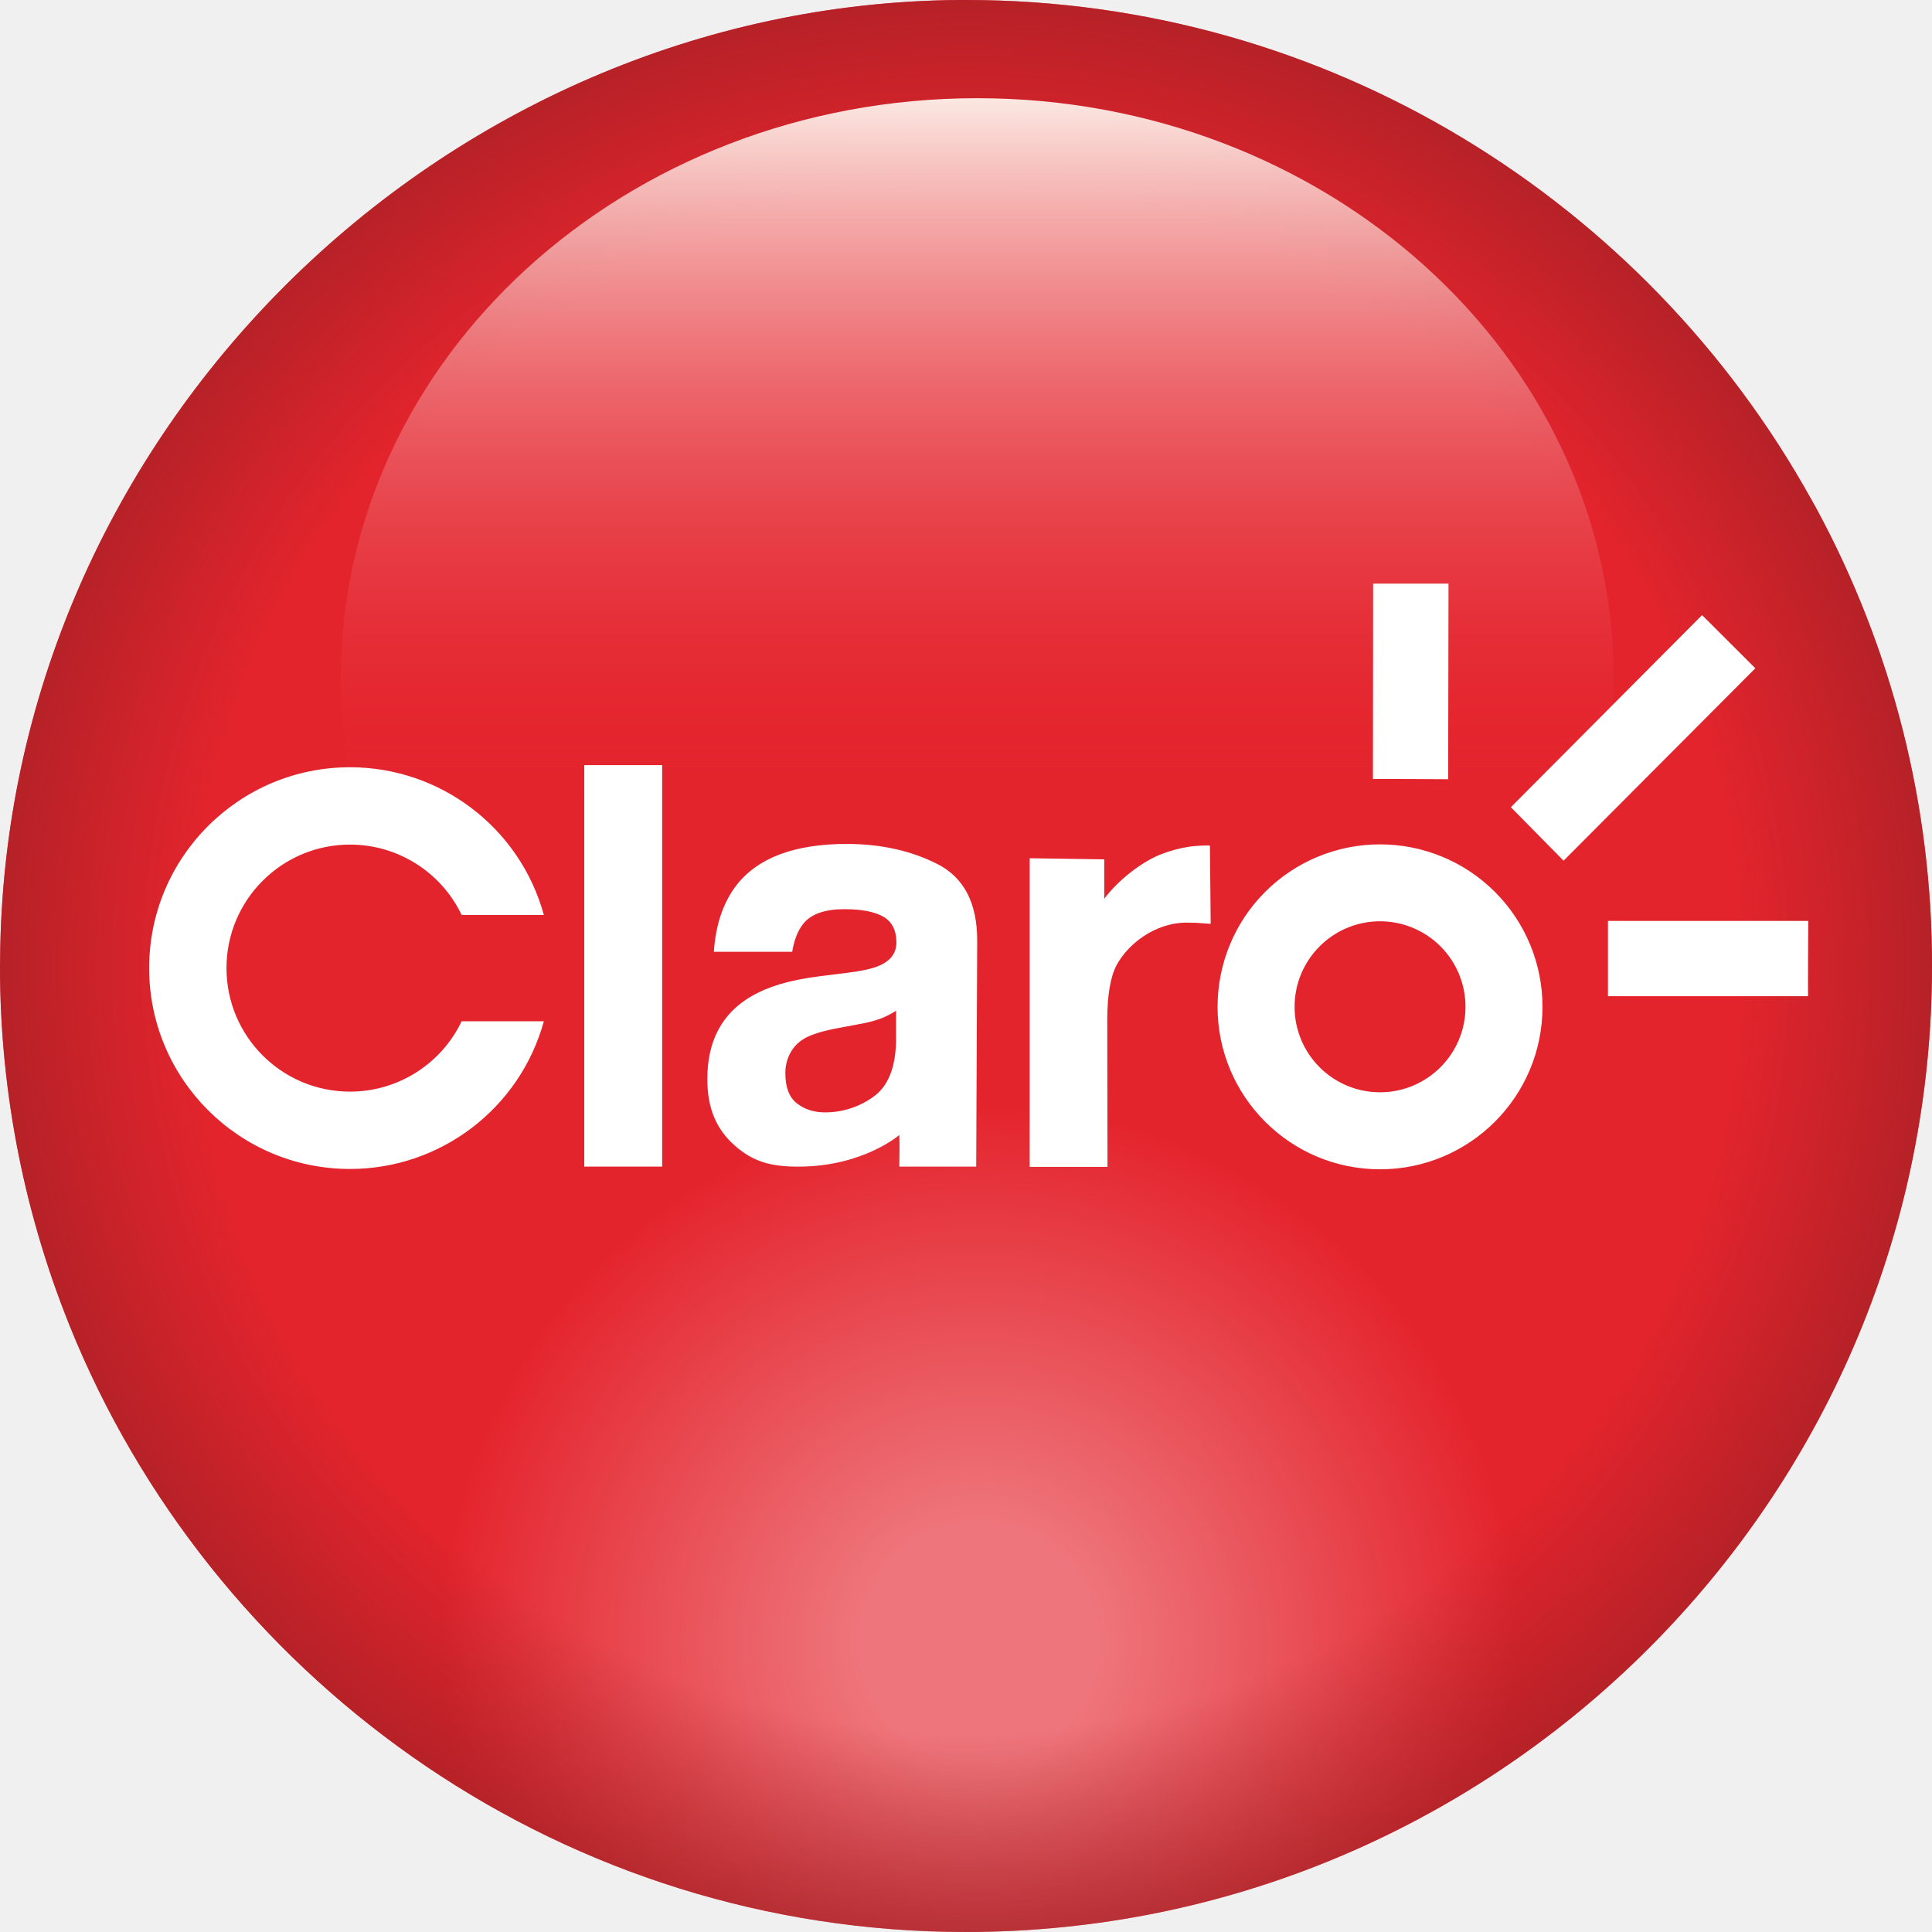
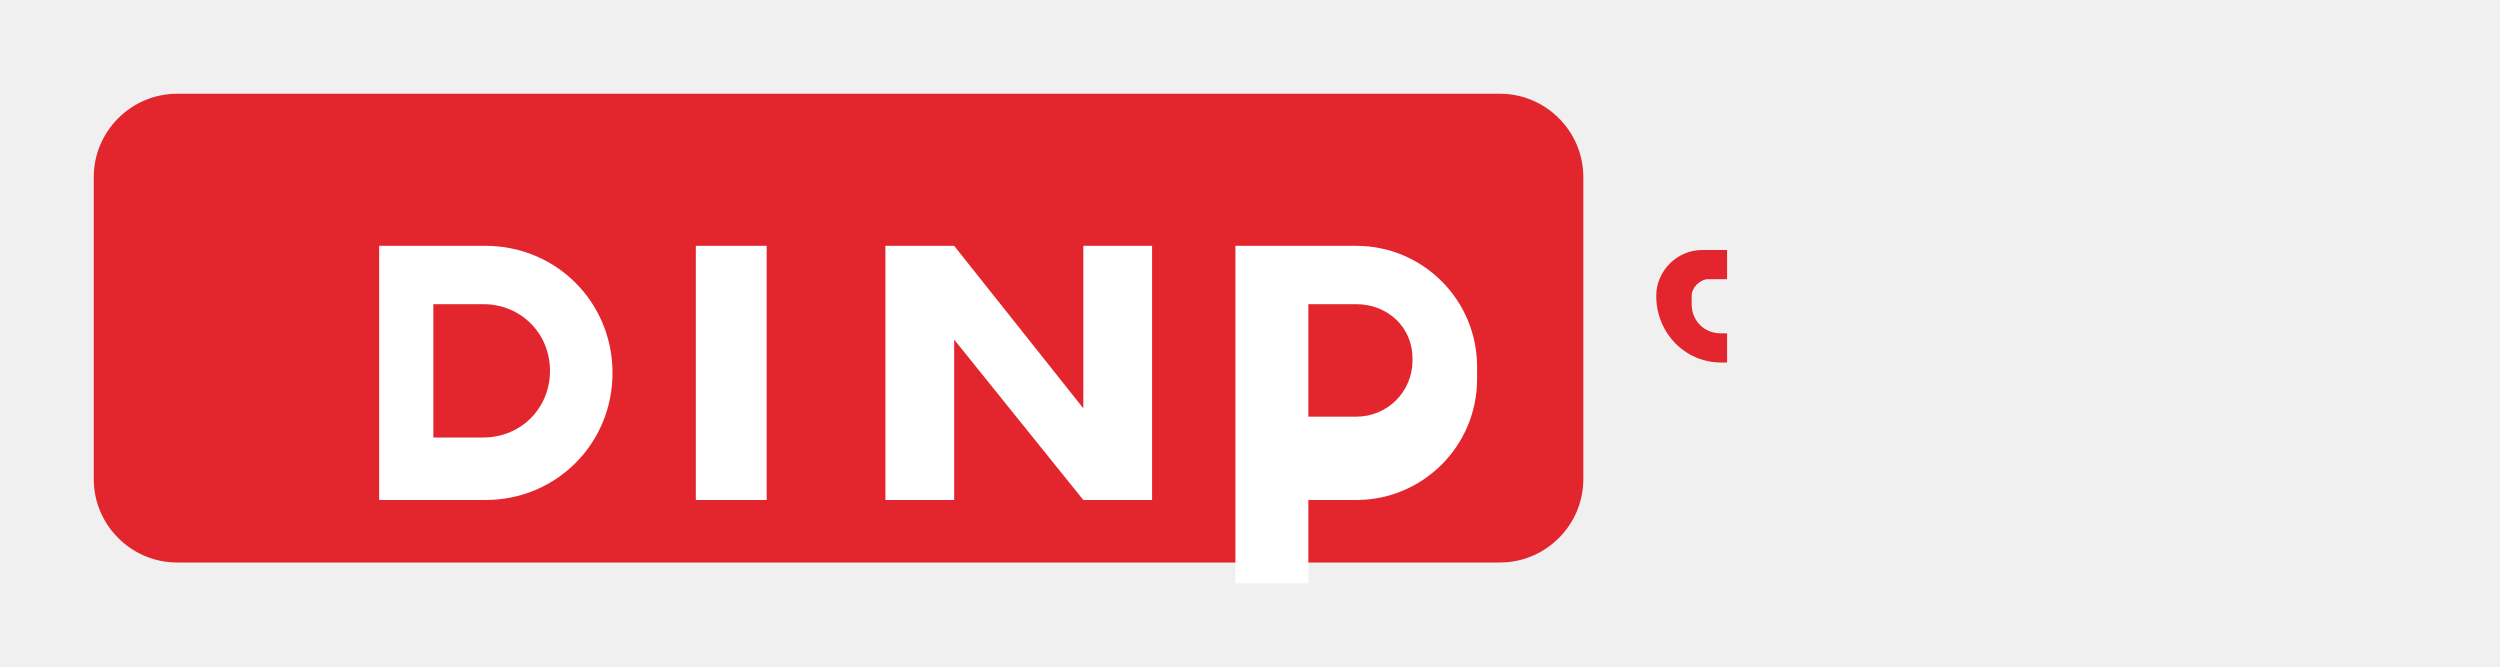
- <svg xmlns="http://www.w3.org/2000/svg" id="2f049668-4cb1-495e-aa7b-e01b7d96bdeb" data-name="Capa 1" width="1741" height="1741" viewBox="0 0 1741 1741">
-   <defs>
-     <radialGradient id="cd8e5ef9-5c1f-4827-a635-ca58e3c8868c" data-name="Degradado sin nombre 4" cx="1370.17" cy="654.18" r="673.64" gradientTransform="matrix(1, 0, 0, -1, 0, 1082)" gradientUnits="userSpaceOnUse">
-       <stop offset="0.16" stop-color="#ee757b" />
-       <stop offset="0.72" stop-color="#e4242d" />
-     </radialGradient>
-     <radialGradient id="325cc682-9624-44c0-9f63-01f12a477160" data-name="Degradado sin nombre 2" cx="1358.5" cy="1263.5" r="960.26" gradientTransform="matrix(1, 0, 0, -1, 0, 1082)" gradientUnits="userSpaceOnUse">
-       <stop offset="0.72" stop-color="#9f2024" stop-opacity="0" />
-       <stop offset="1" stop-color="#9f2024" />
-     </radialGradient>
-     <linearGradient id="a0f24843-bd7e-4659-ad42-05c62a389862" data-name="Degradado sin nombre 3" x1="1368.59" y1="999.73" x2="1368.59" y2="2045.46" gradientTransform="matrix(1, 0, 0, -1, 0, 1082)" gradientUnits="userSpaceOnUse">
-       <stop offset="0.39" stop-color="#e31b2a" stop-opacity="0" />
-       <stop offset="1" stop-color="#fce8e2" />
-     </linearGradient>
-   </defs>
-   <g>
-     <path d="M2229-181.4a864.1,864.1,0,0,0-104.1-412.2l-1.2-2.2-3.6-6.4C1971.4-870,1685.6-1052,1358.6-1052h-6.8C886-1048.2,491.2-661.7,488.1-187.1c0,1.9-.1,3.8-.1,5.7a865.1,865.1,0,0,0,66.7,333.6l1.9,4.6a1.7,1.7,0,0,1,.2.5C689.4,469.2,999.2,689,1358.6,689c7.5,0,14.9-.1,22.3-.3C1850.1,676.7,2229,290.5,2229-181.4Z" transform="translate(-488 1052)" style="fill: url(#cd8e5ef9-5c1f-4827-a635-ca58e3c8868c)" />
-     <path d="M2229-181.4a864.1,864.1,0,0,0-104.1-412.2l-1.2-2.2-3.6-6.4C1971.4-870,1685.6-1052,1358.6-1052h-6.8C886-1048.2,491.2-661.7,488.1-187.1c0,1.9-.1,3.8-.1,5.7a865.1,865.1,0,0,0,66.7,333.6l1.9,4.6a1.7,1.7,0,0,1,.2.5C689.4,469.2,999.2,689,1358.6,689c7.5,0,14.9-.1,22.3-.3C1850.1,676.7,2229,290.5,2229-181.4Z" transform="translate(-488 1052)" style="fill: url(#325cc682-9624-44c0-9f63-01f12a477160)" />
-     <path d="M795.1-440.5c0,284.9,250.1,516.7,561,522.8h25c308.4-6,556.9-234,561-515.7h0v-14.2c-4.1-285.5-259.4-515.9-573.5-515.9h0c-316.7,0-573.5,234.2-573.5,523" transform="translate(-488 1052)" style="fill: url(#a0f24843-bd7e-4659-ad42-05c62a389862)" />
-     <path id="874f79dc-0f09-47a7-a44d-a433da37719a" data-name="path3094" d="M803.4-290.9A111.4,111.4,0,0,1,904-227.5h74.1A181.2,181.2,0,0,0,803.4-360.6c-99.9,0-181,81-181,181s81.1,181,181,181A181.2,181.2,0,0,0,978.1-131.7H904A111.4,111.4,0,0,1,803.4-68.3,111.3,111.3,0,0,1,692.1-179.6,111.3,111.3,0,0,1,803.4-290.9Zm1314.1,68.8H1937v67.8h180.3c-.2-3.7.2-67.8.2-67.8Zm-95.7-275.6L1849.5-324.6l47.5,48.2,172.8-173.4ZM1793-349.8l.3-176.3h-67.9l-.2,176.1c3.7-.2,67.8.2,67.8.2Zm-232.8,60.7a118.1,118.1,0,0,0-26.9,7.3c-15,6-36.5,21.4-50.2,39.7v-35.5l-67.2-1V-.5h70.1l-.2-132.3c0-22.3,2.8-38.7,8.3-49.3,10-18.8,34.3-38.5,63.5-38.5l8.6.2,12.8.9-.7-70.6a143.6,143.6,0,0,0-18.2,1ZM1295.5-114c-.5,24.5-7.4,41.3-20.8,50.6a74.1,74.1,0,0,1-43.3,13.8c-10,0-18.4-2.7-25.4-8.2s-10.3-14.7-10.3-27.2,5.7-24.4,16.9-31c6.7-4,17.7-7.3,33.1-10l16.4-3.1a117.8,117.8,0,0,0,19.3-4.9,78.2,78.2,0,0,0,14.1-7.2Zm37.4-159.3q-35.6-18.1-81.5-18.2c-47.1,0-80.2,12.3-99.6,37q-18.1,23.5-20.5,60.2h70.6c1.7-10.7,5.1-19.3,10.2-25.6,7.2-8.6,19.4-12.8,36.7-12.8,15.4,0,27,2.2,34.9,6.6s12.1,12.2,12.1,23.6c-.1,9.4-5.3,16.4-15.7,20.8-5.8,2.6-15.5,4.7-29,6.4l-24.9,3.1c-28.2,3.6-46.5,9.6-61,17.9-26.6,15.5-39.8,40.3-39.8,74.7,0,26.5,8.2,45.3,24.6,59.8S1182.1-.7,1207.4-.7c58.3,0,91-28.5,91-28.5.4,5.3.1,22.8,0,28.5h69.3l.9-203.8q0-50.5-35.7-68.8ZM1014.5-.7h70.2V-362.5h-70.2Zm717.1-67a77,77,0,0,1-77-77,77.1,77.1,0,0,1,77-77.1,77,77,0,0,1,77,77.1A77,77,0,0,1,1731.6-67.7Zm0-223.4a146.3,146.3,0,0,0-146.4,146.4A146.4,146.4,0,0,0,1731.6,1.7,146.4,146.4,0,0,0,1878-144.7a146.3,146.3,0,0,0-146.4-146.4" transform="translate(-488 1052)" style="fill: #fff" />
-   </g>
+ <svg xmlns="http://www.w3.org/2000/svg" viewBox="0 0 120 32" role="img" aria-label="Claro">
+   <path fill="#E3262E" d="M8.5 4.5h63.5c2.2 0 4 1.8 4 4v14.5c0 2.2-1.8 4-4 4H8.5c-2.2 0-4-1.8-4-4V8.5c0-2.2 1.8-4 4-4z" />
+   <path fill="#fff" d="M18.2 11.8h5.1c3.4 0 6.1 2.7 6.1 6.1s-2.7 6.1-6.1 6.1h-5.1V11.8zm5 9.2c1.8 0 3.2-1.4 3.2-3.2s-1.4-3.2-3.2-3.2h-2.4v6.4h2.4zm10.2-9.2h3.4v12.2h-3.4V11.8zm9.1 0h3.3l6.2 7.8V11.8h3.3v12.2h-3.3l-6.2-7.7v7.7h-3.3V11.8zm16.8 0h5.8c3.2 0 5.8 2.6 5.8 5.8v.6c0 3.2-2.6 5.8-5.8 5.8h-2.3v4h-3.5V11.8zm3.5 2.8v5.4h2.3c1.5 0 2.7-1.2 2.7-2.7v-.1c0-1.5-1.2-2.6-2.7-2.6h-2.3z" />
+   <path fill="#E3262E" d="M79.5 14.2c0-1.2 1-2.2 2.2-2.2h1.2v1.4h-.9c-.4 0-.8.4-.8.8v.4c0 .8.6 1.4 1.4 1.4h.3v1.4h-.3c-1.7 0-3.1-1.4-3.1-3.2z" />
</svg>
